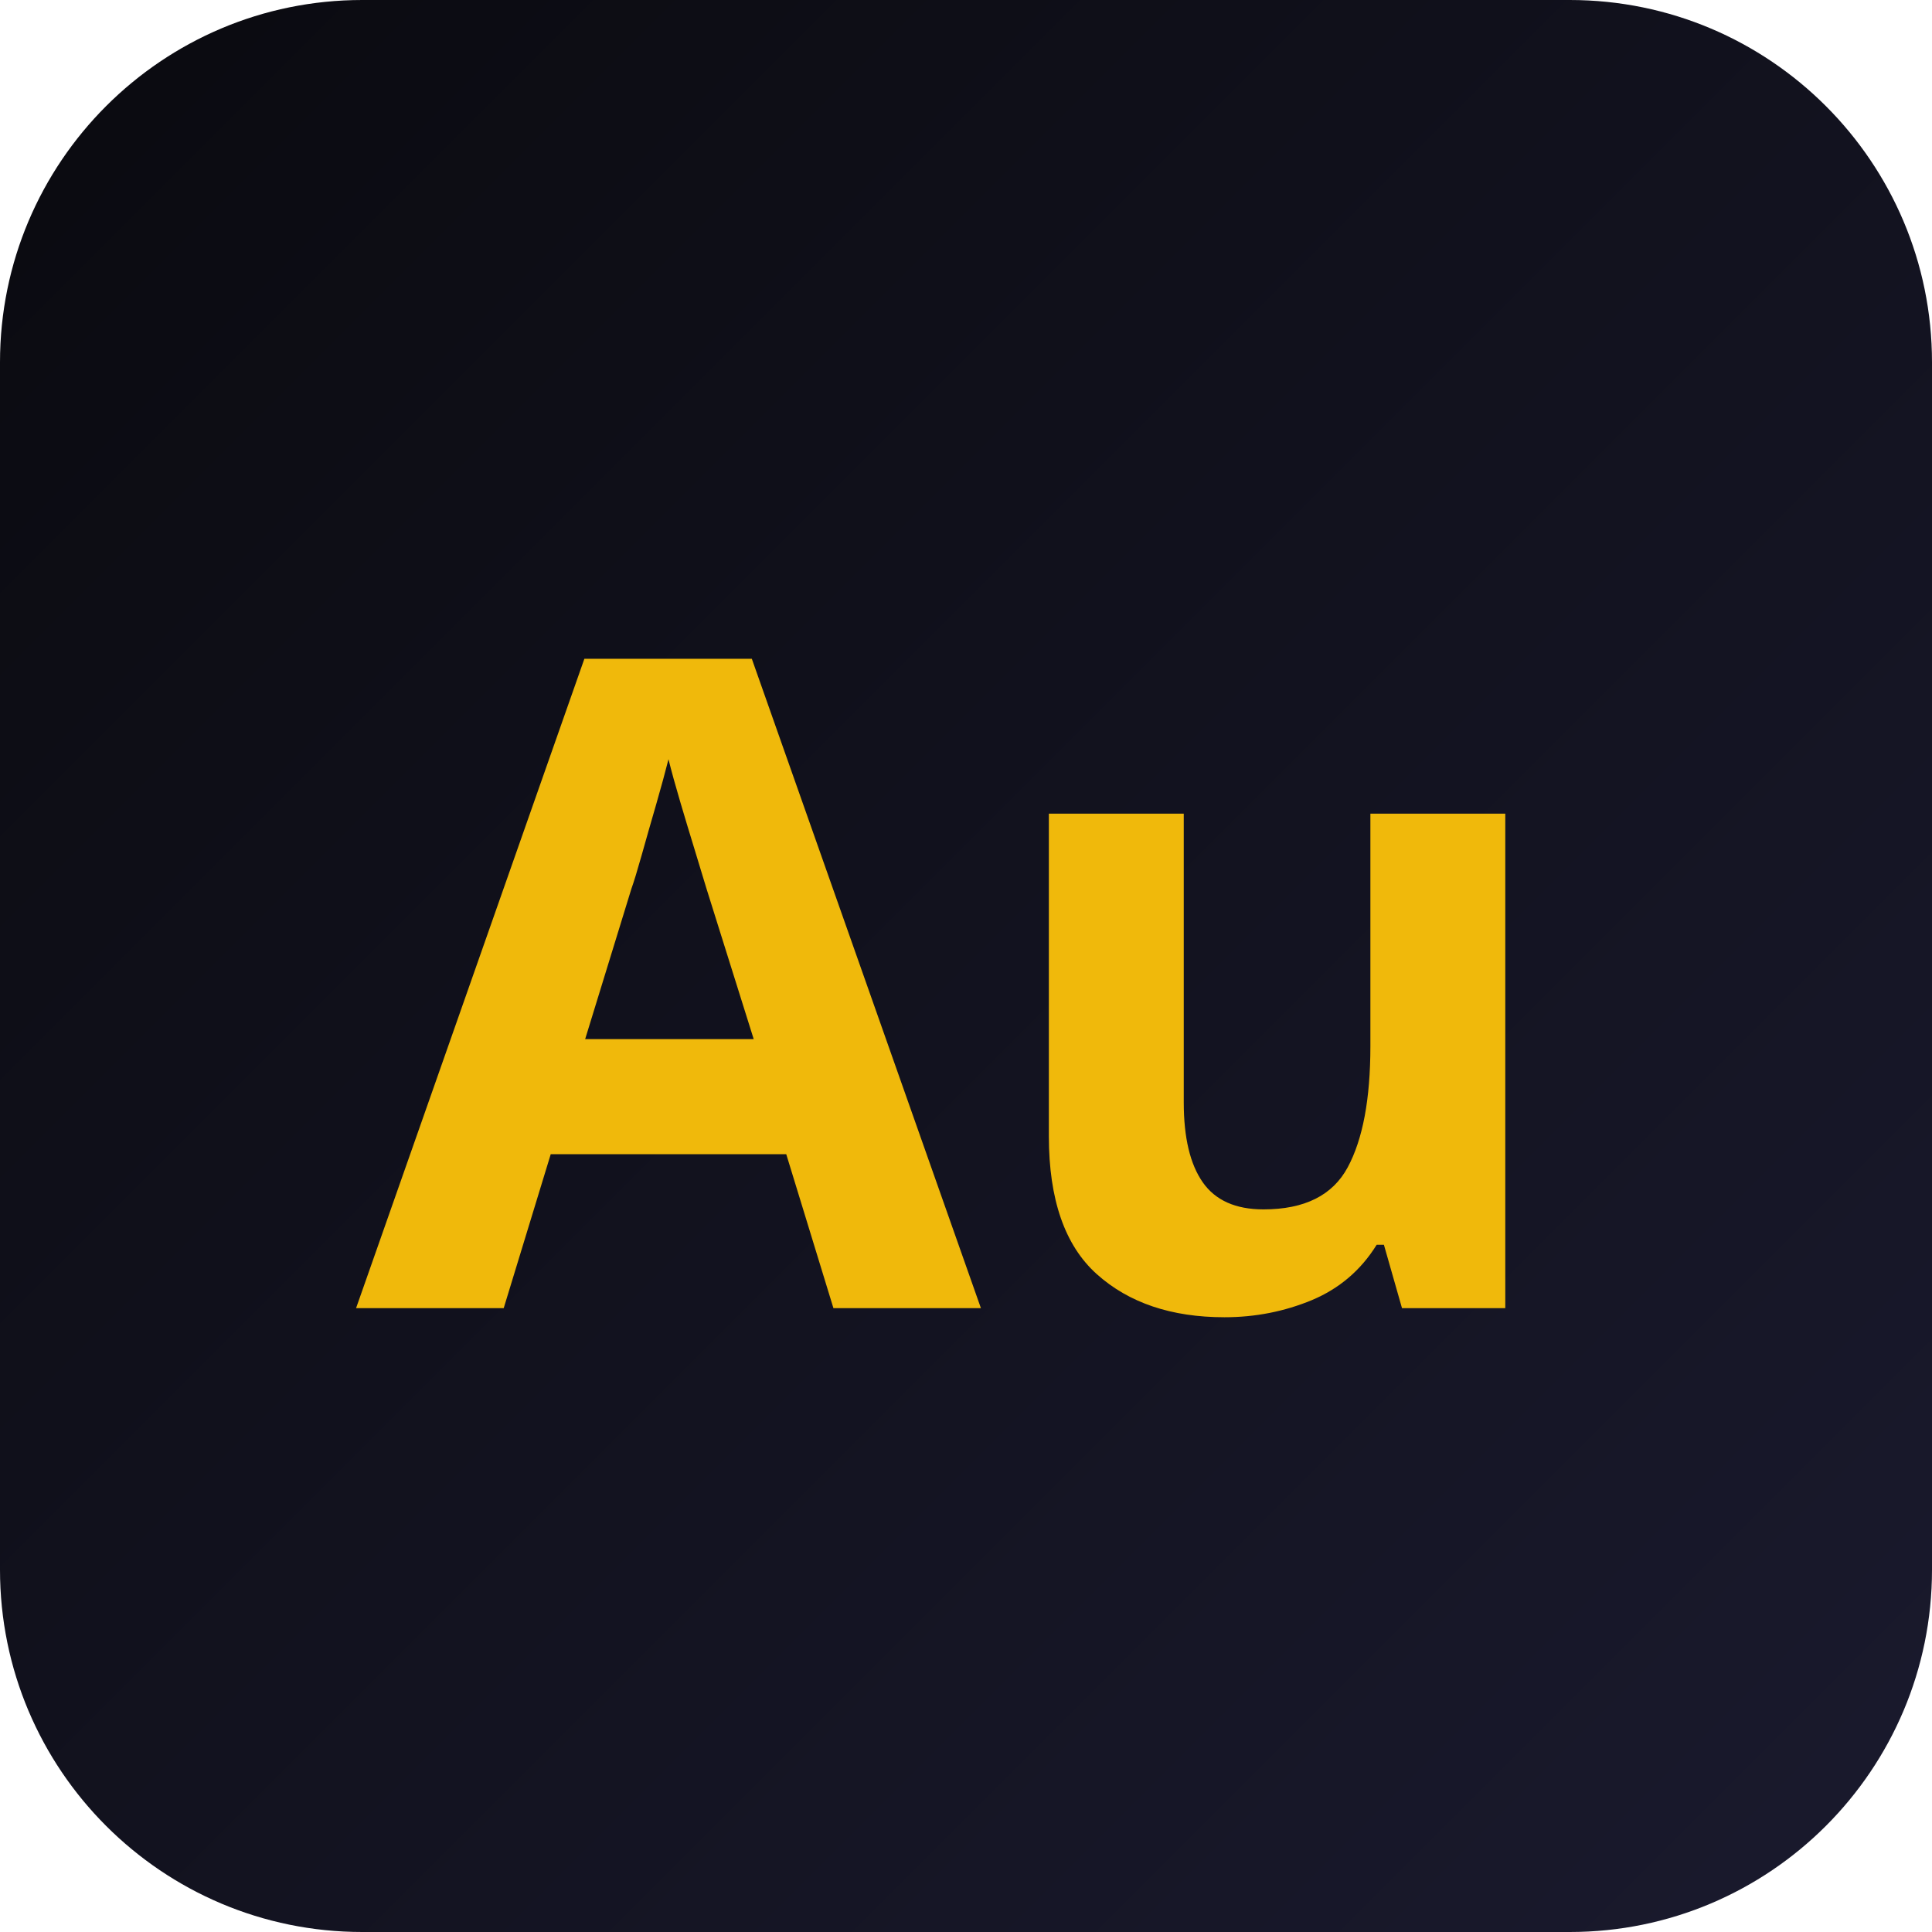
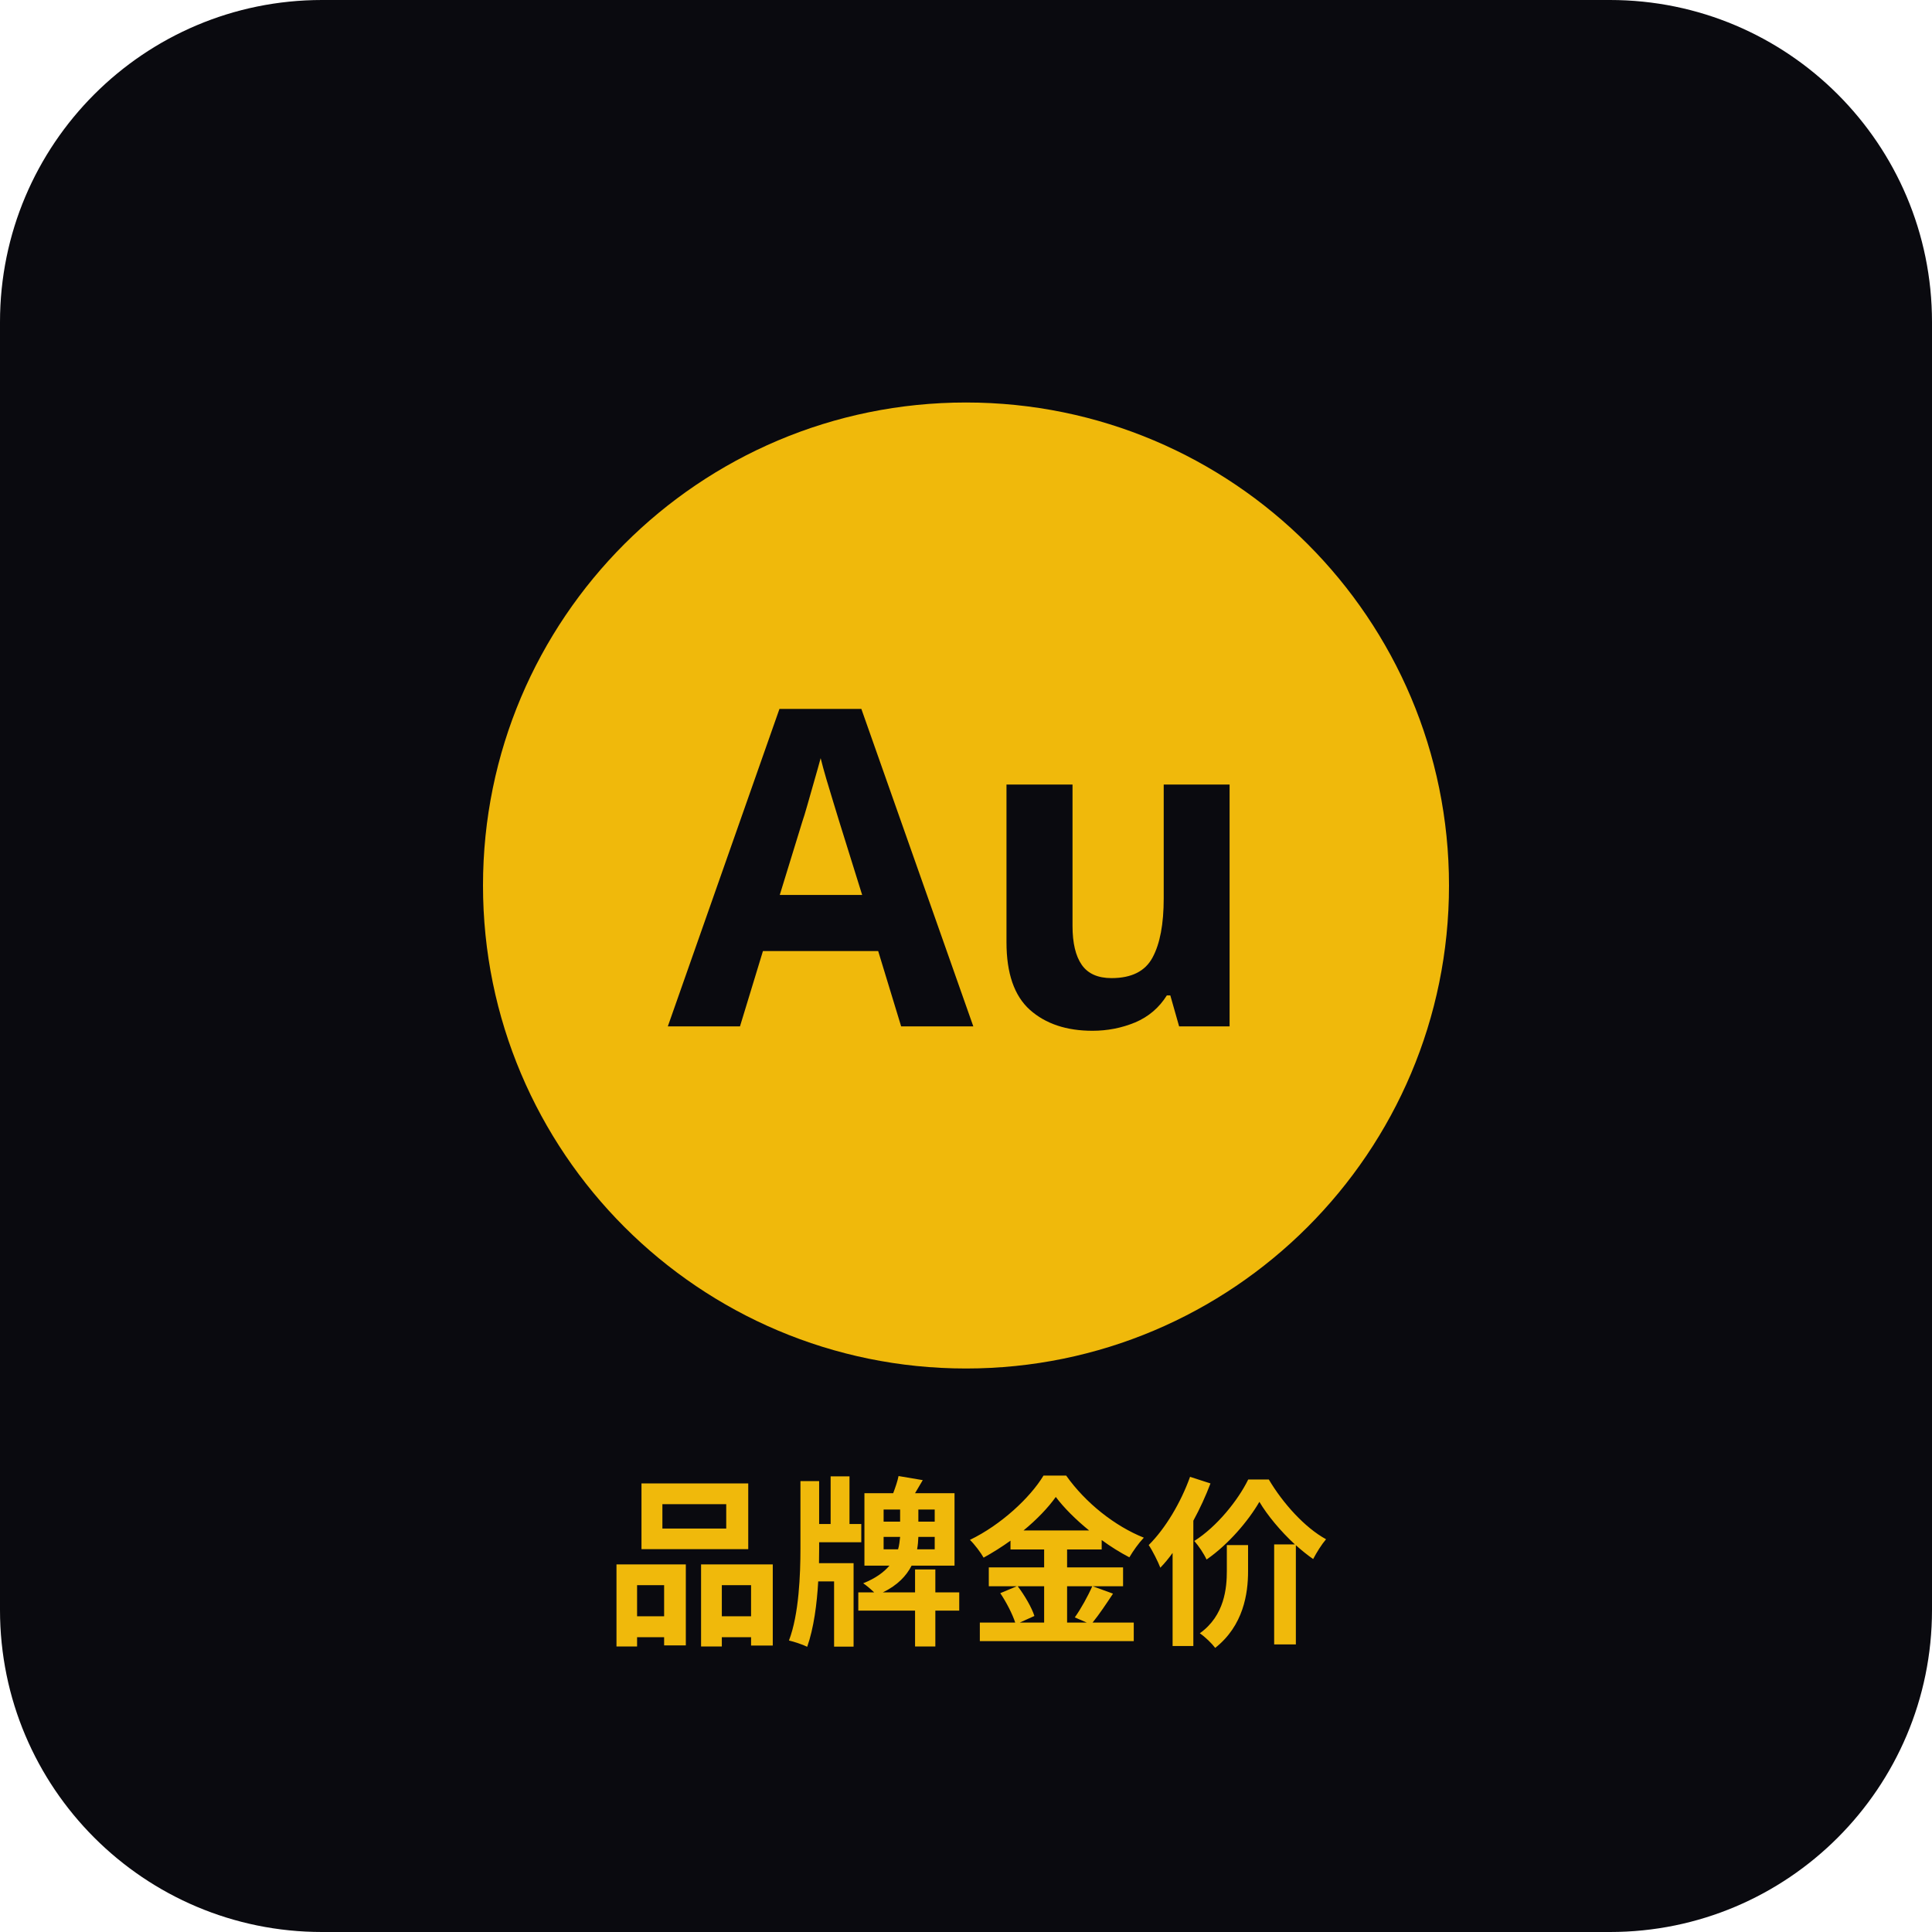
<svg xmlns="http://www.w3.org/2000/svg" width="192" height="192" viewBox="0 0 192 192">
-   <defs>
-     <linearGradient id="g" x1="0" y1="0" x2="1" y2="1">
-       <stop offset="0%" stop-color="#0a0a0f" />
-       <stop offset="100%" stop-color="#1a1a2e" />
-     </linearGradient>
-   </defs>
-   <rect width="192" height="192" rx="36" fill="url(#g)" />
-   <text x="96" y="130" text-anchor="middle" font-size="90" font-weight="900" fill="#f0b90b" font-family="sans-serif">Au</text>
+   <rect width="192" height="192" rx="32" fill="#0a0a0f" />
+   <circle cx="96" cy="88" r="48" fill="#f0b90b" />
+   <text x="96" y="102" text-anchor="middle" font-size="44" font-weight="900" fill="#0a0a0f" font-family="sans-serif">Au</text>
+   <text x="96" y="162" text-anchor="middle" font-size="18" fill="#f0b90b" font-family="sans-serif" font-weight="600">品牌金价</text>
</svg>
